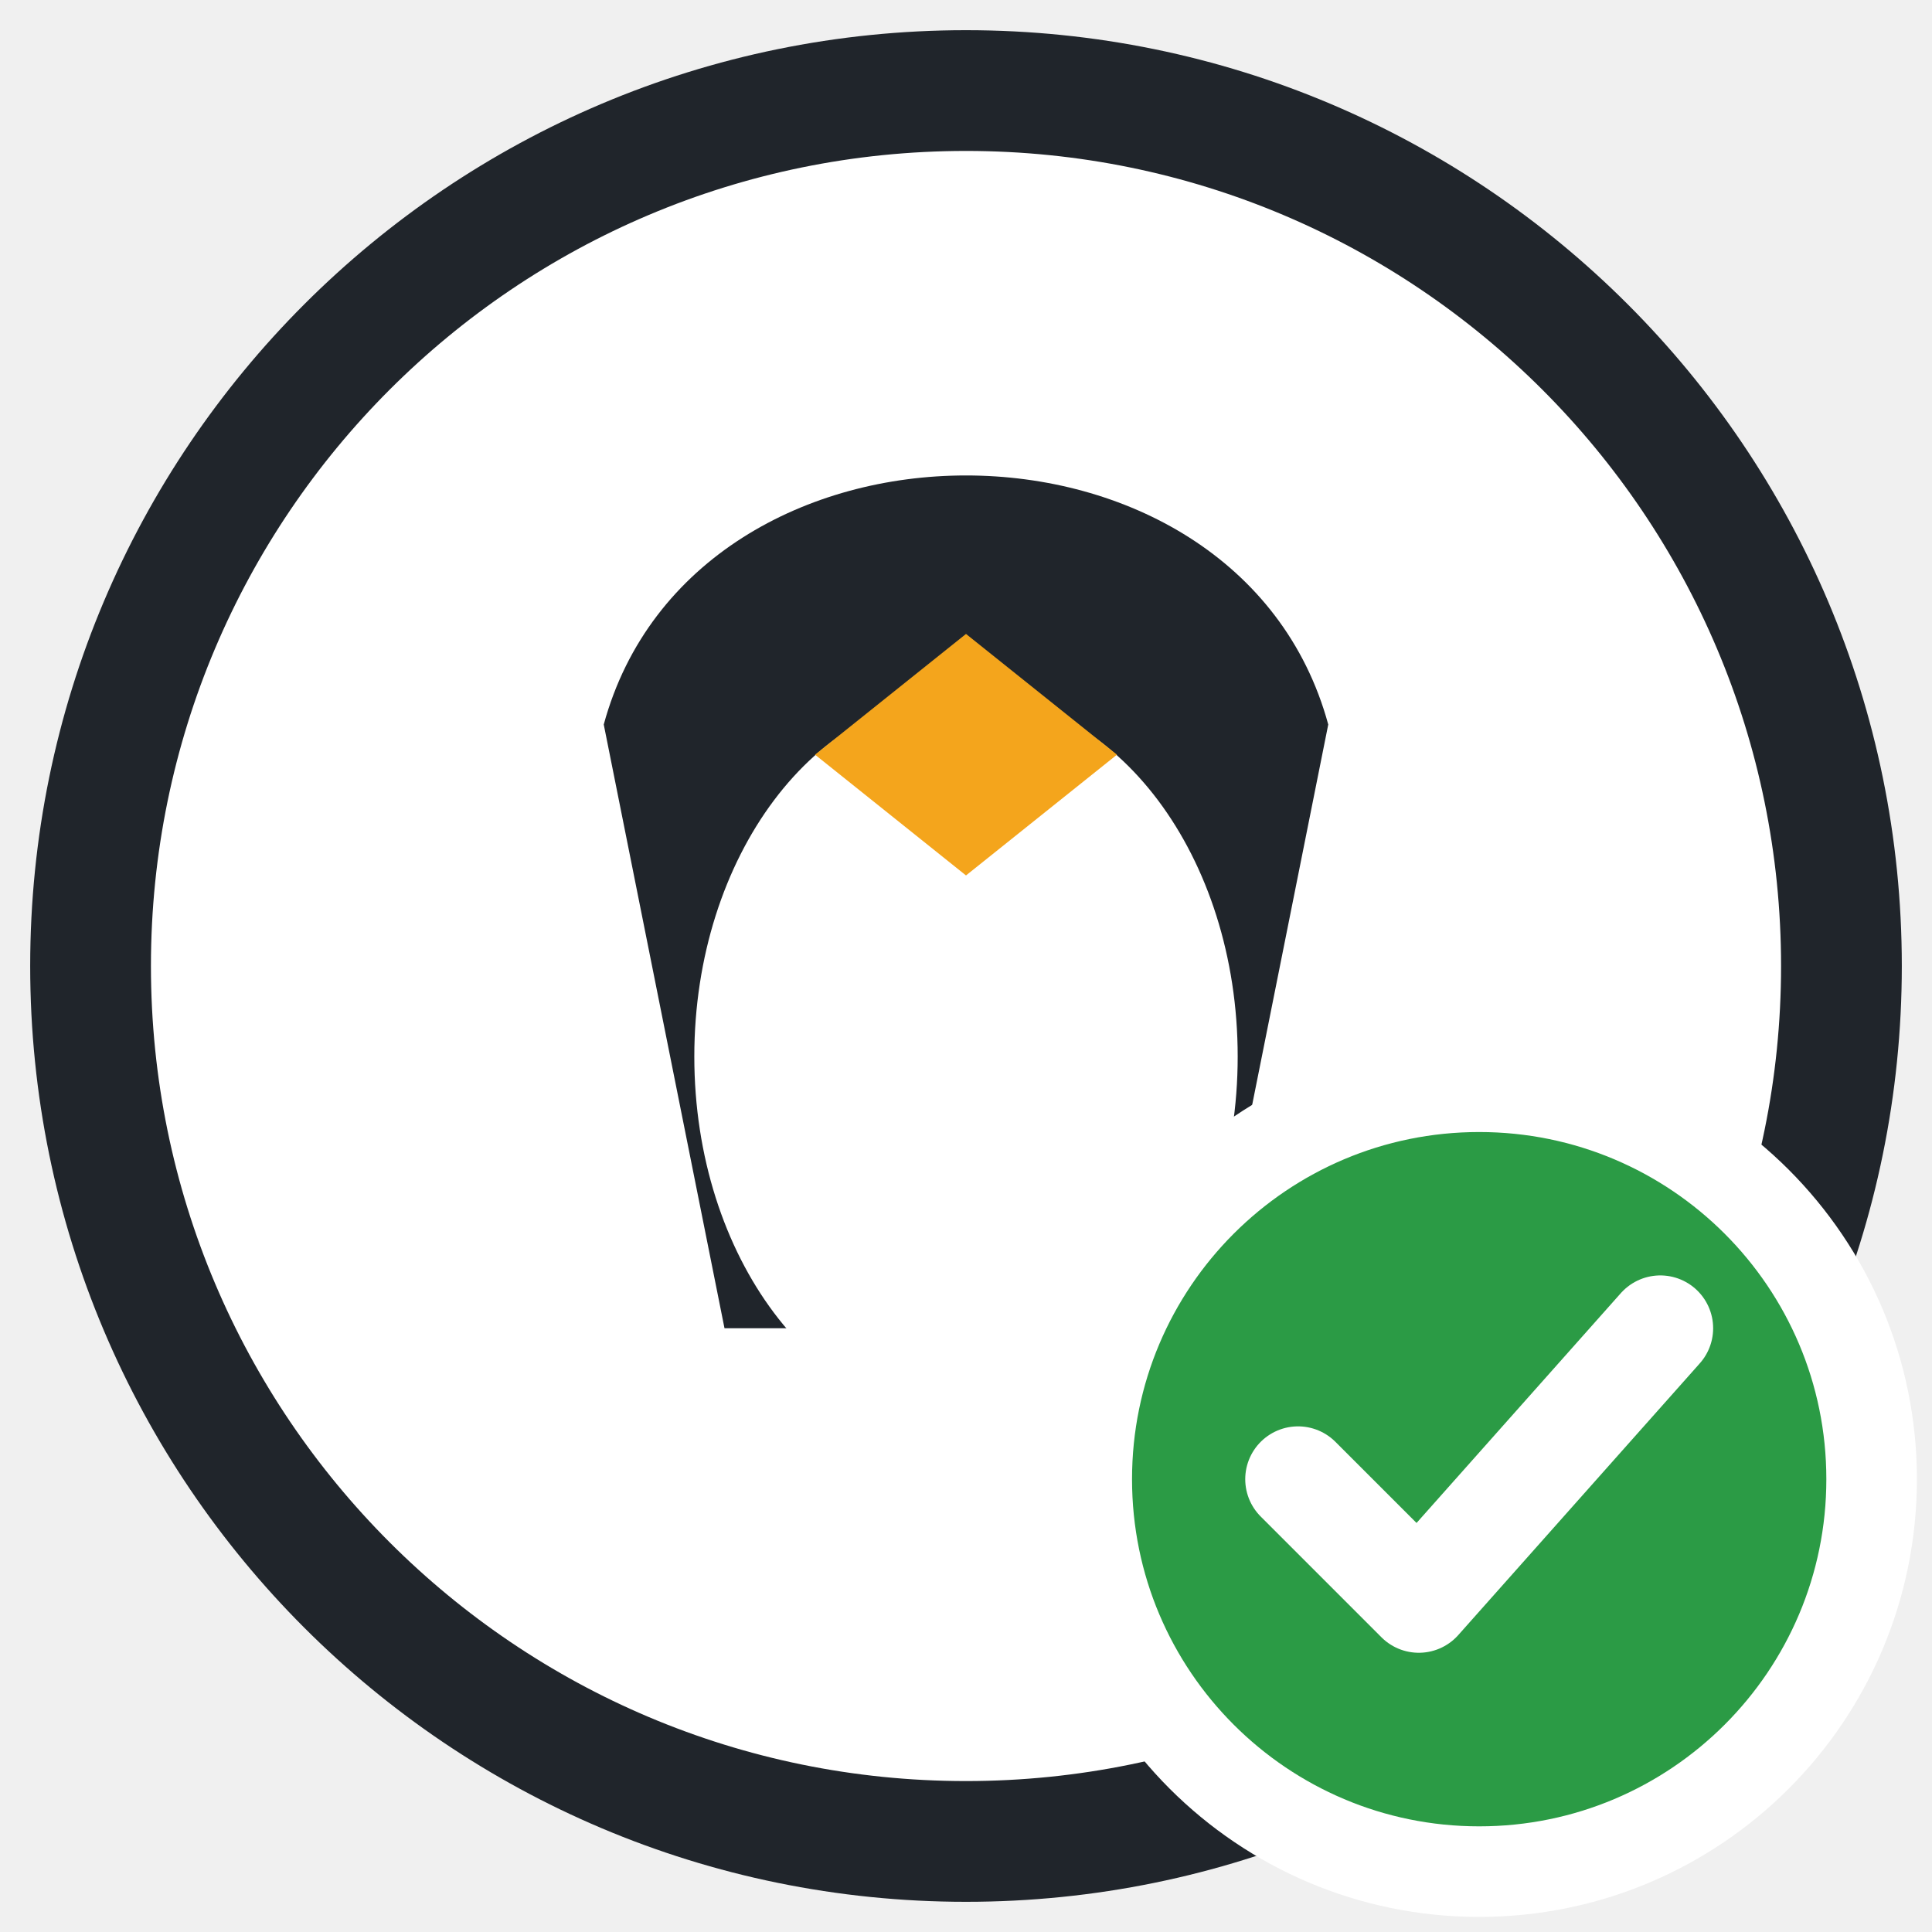
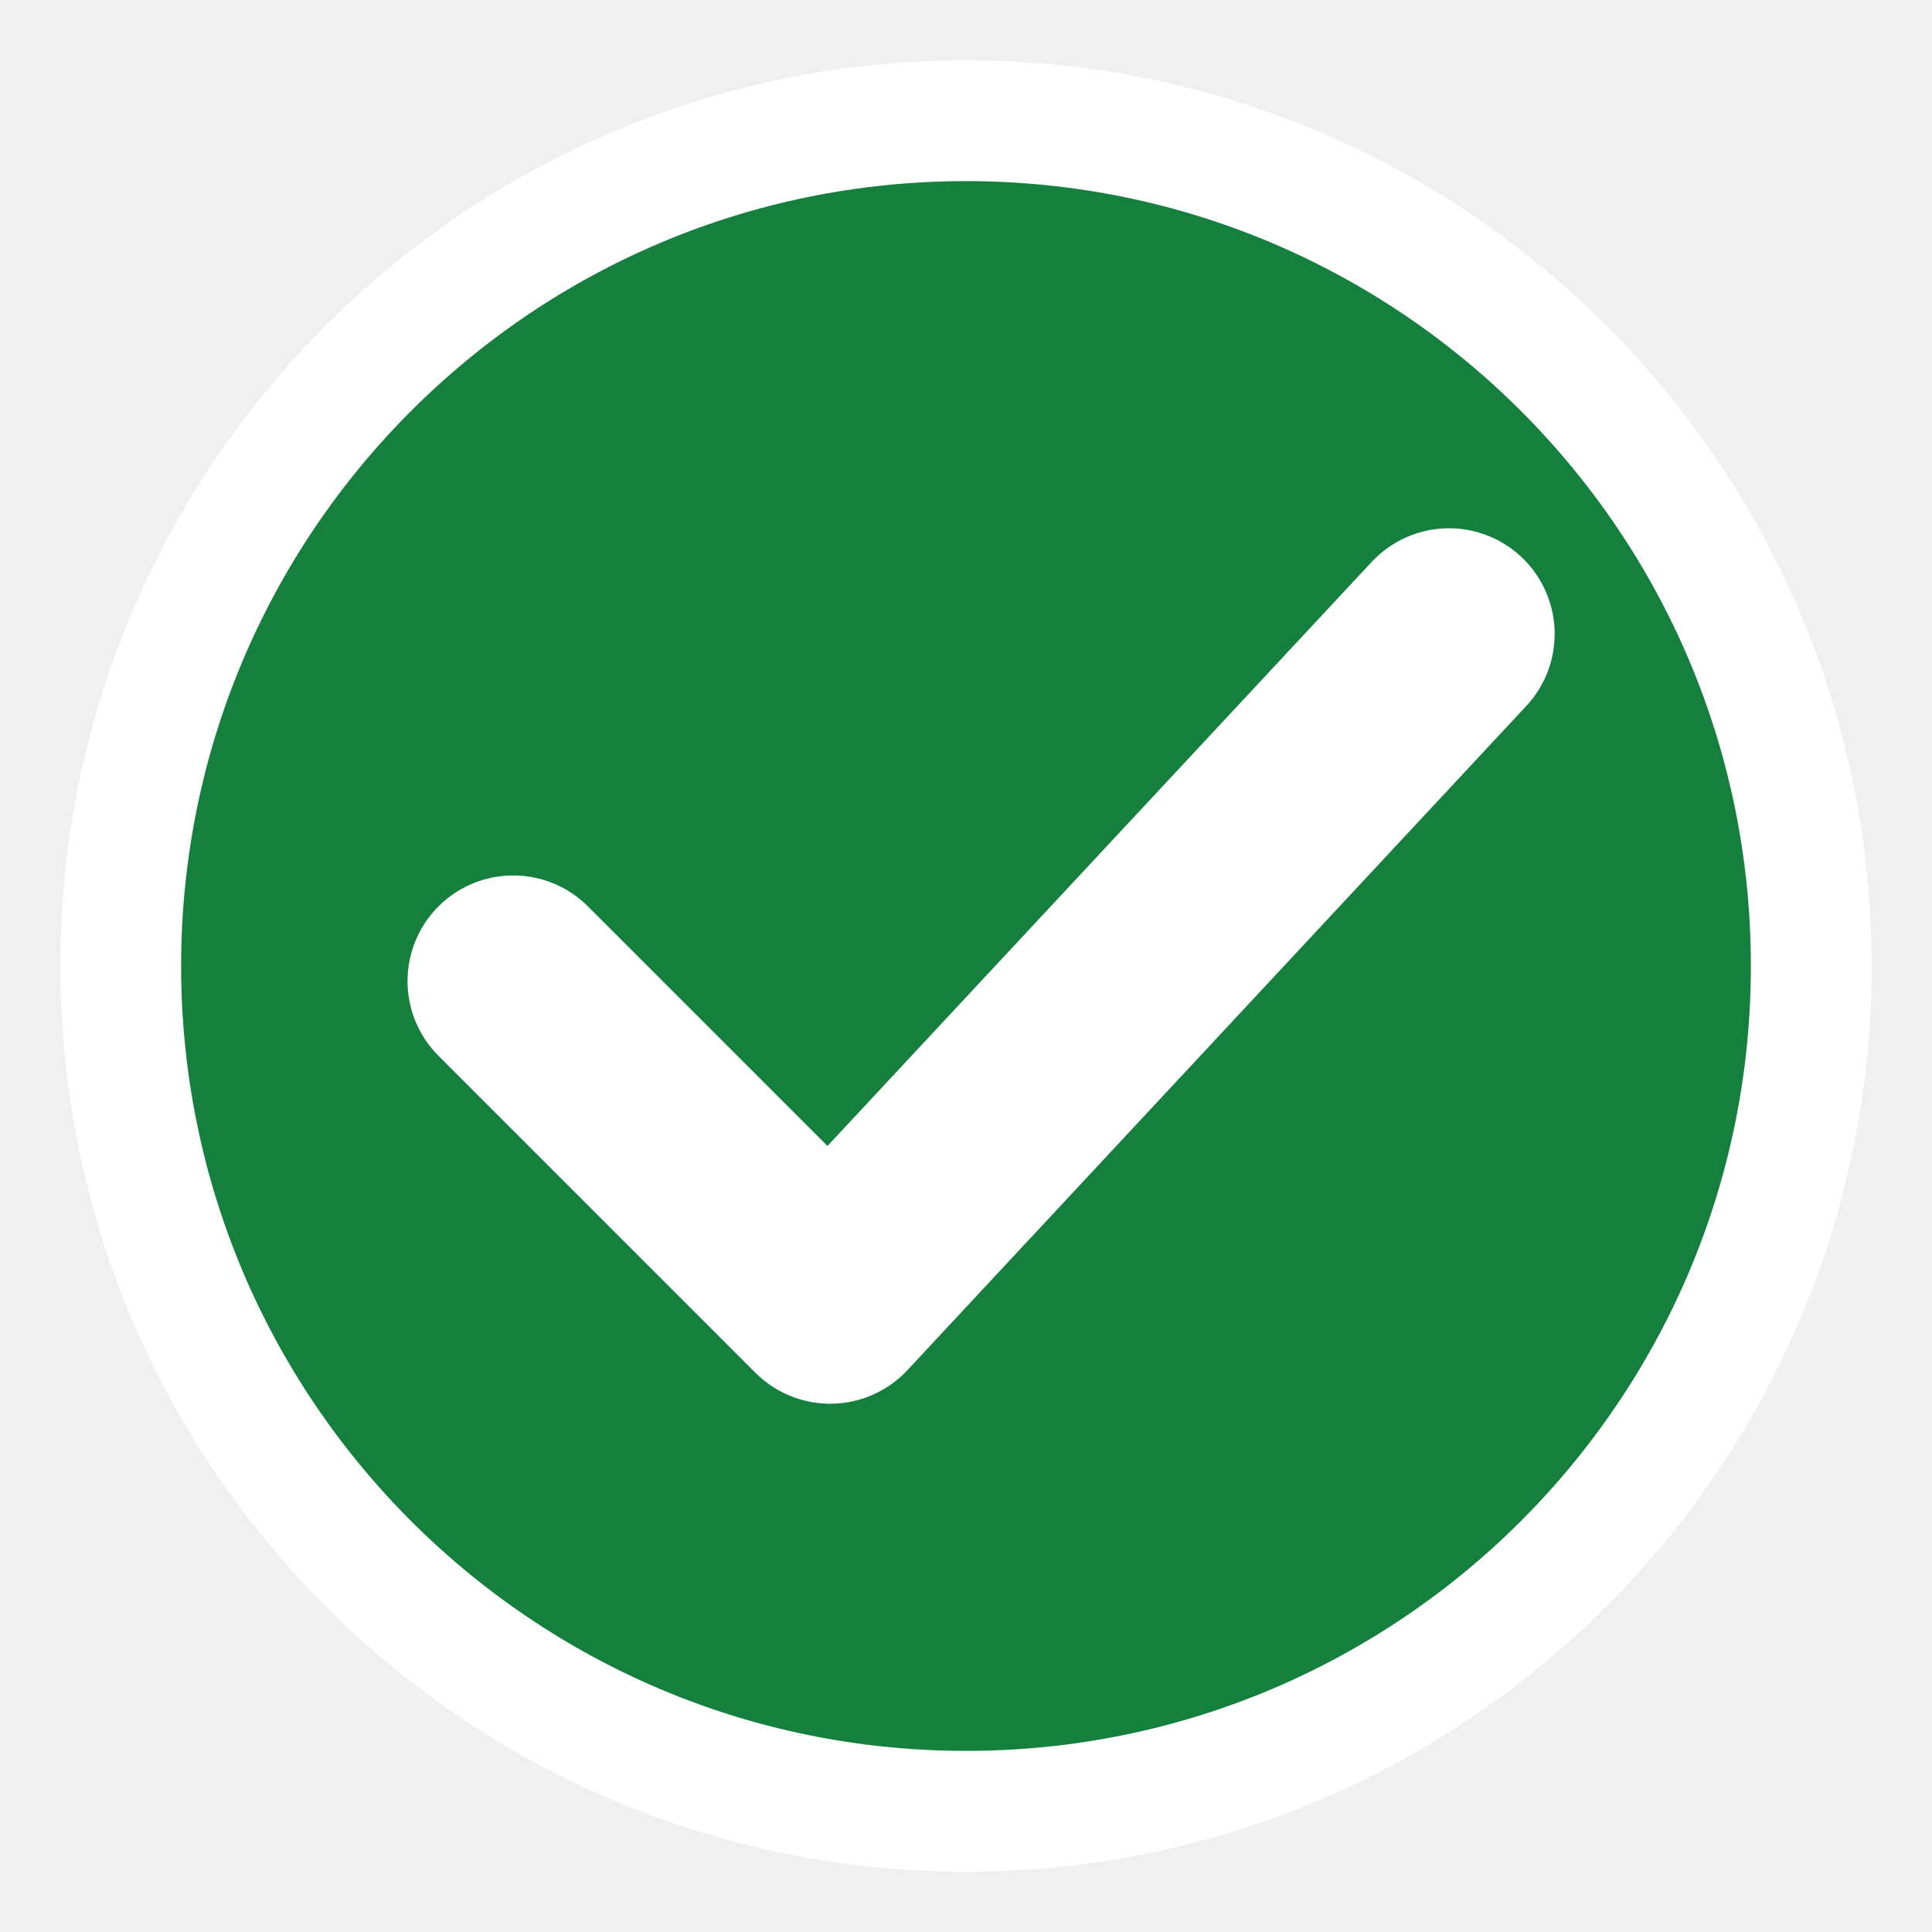
- <svg xmlns="http://www.w3.org/2000/svg" width="64" height="64" viewBox="0 0 64 64">
-   <circle cx="32" cy="32" r="29" fill="#fff" stroke="#20252b" stroke-width="4" />
-   <path d="M20 24c3-11 21-11 24 0l-4 20H24z" fill="#20252b" />
-   <ellipse cx="32" cy="35" rx="9" ry="12" fill="#fff" />
-   <path d="m27 25 5-4 5 4-5 4z" fill="#f4a51c" />
-   <circle cx="49" cy="49" r="13" fill="#2b9b45" stroke="#fff" stroke-width="3" />
-   <path d="m43 49 4 4 8-9" fill="none" stroke="#fff" stroke-width="3.5" stroke-linecap="round" stroke-linejoin="round" />
+ <svg xmlns="http://www.w3.org/2000/svg" width="64" height="64" viewBox="0 0 64 64" data-state="synced">
+   <circle cx="32" cy="32" r="28" fill="#15803D" stroke="#FFFFFF" stroke-width="4" />
+   <path d="M17 32.5 27.5 43 48 21" fill="none" stroke="#FFFFFF" stroke-width="7" stroke-linecap="round" stroke-linejoin="round" />
</svg>
